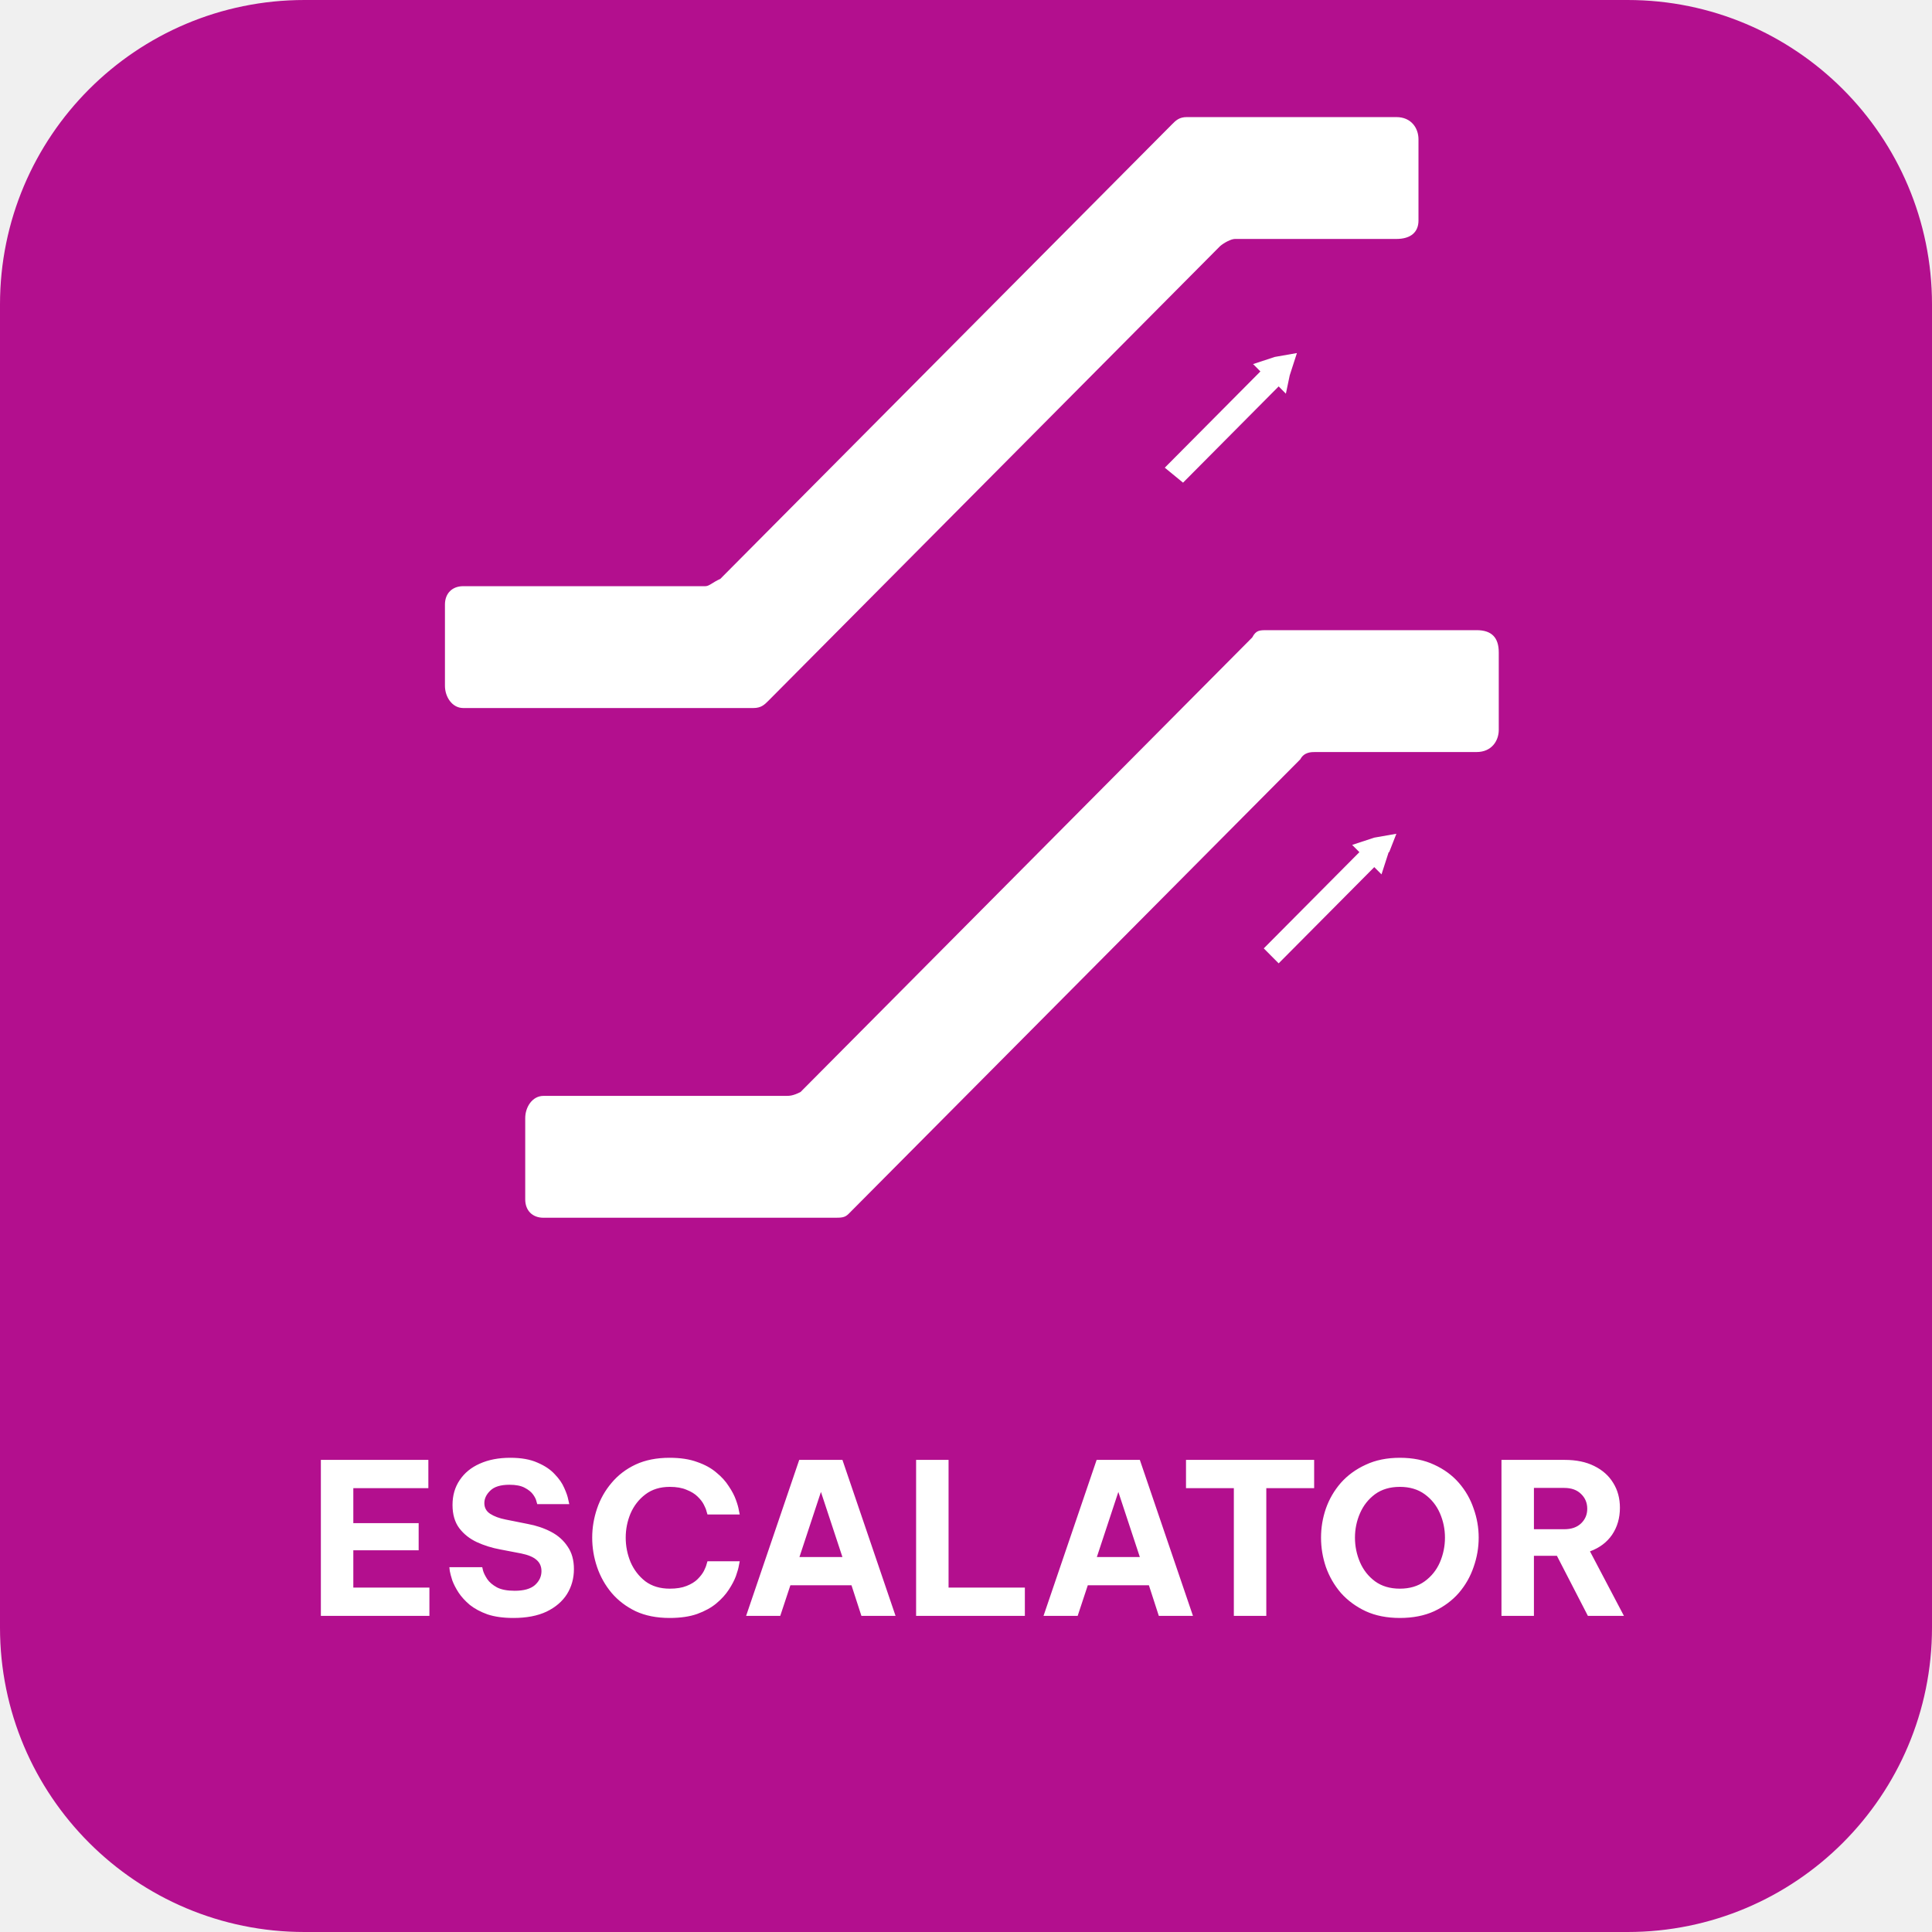
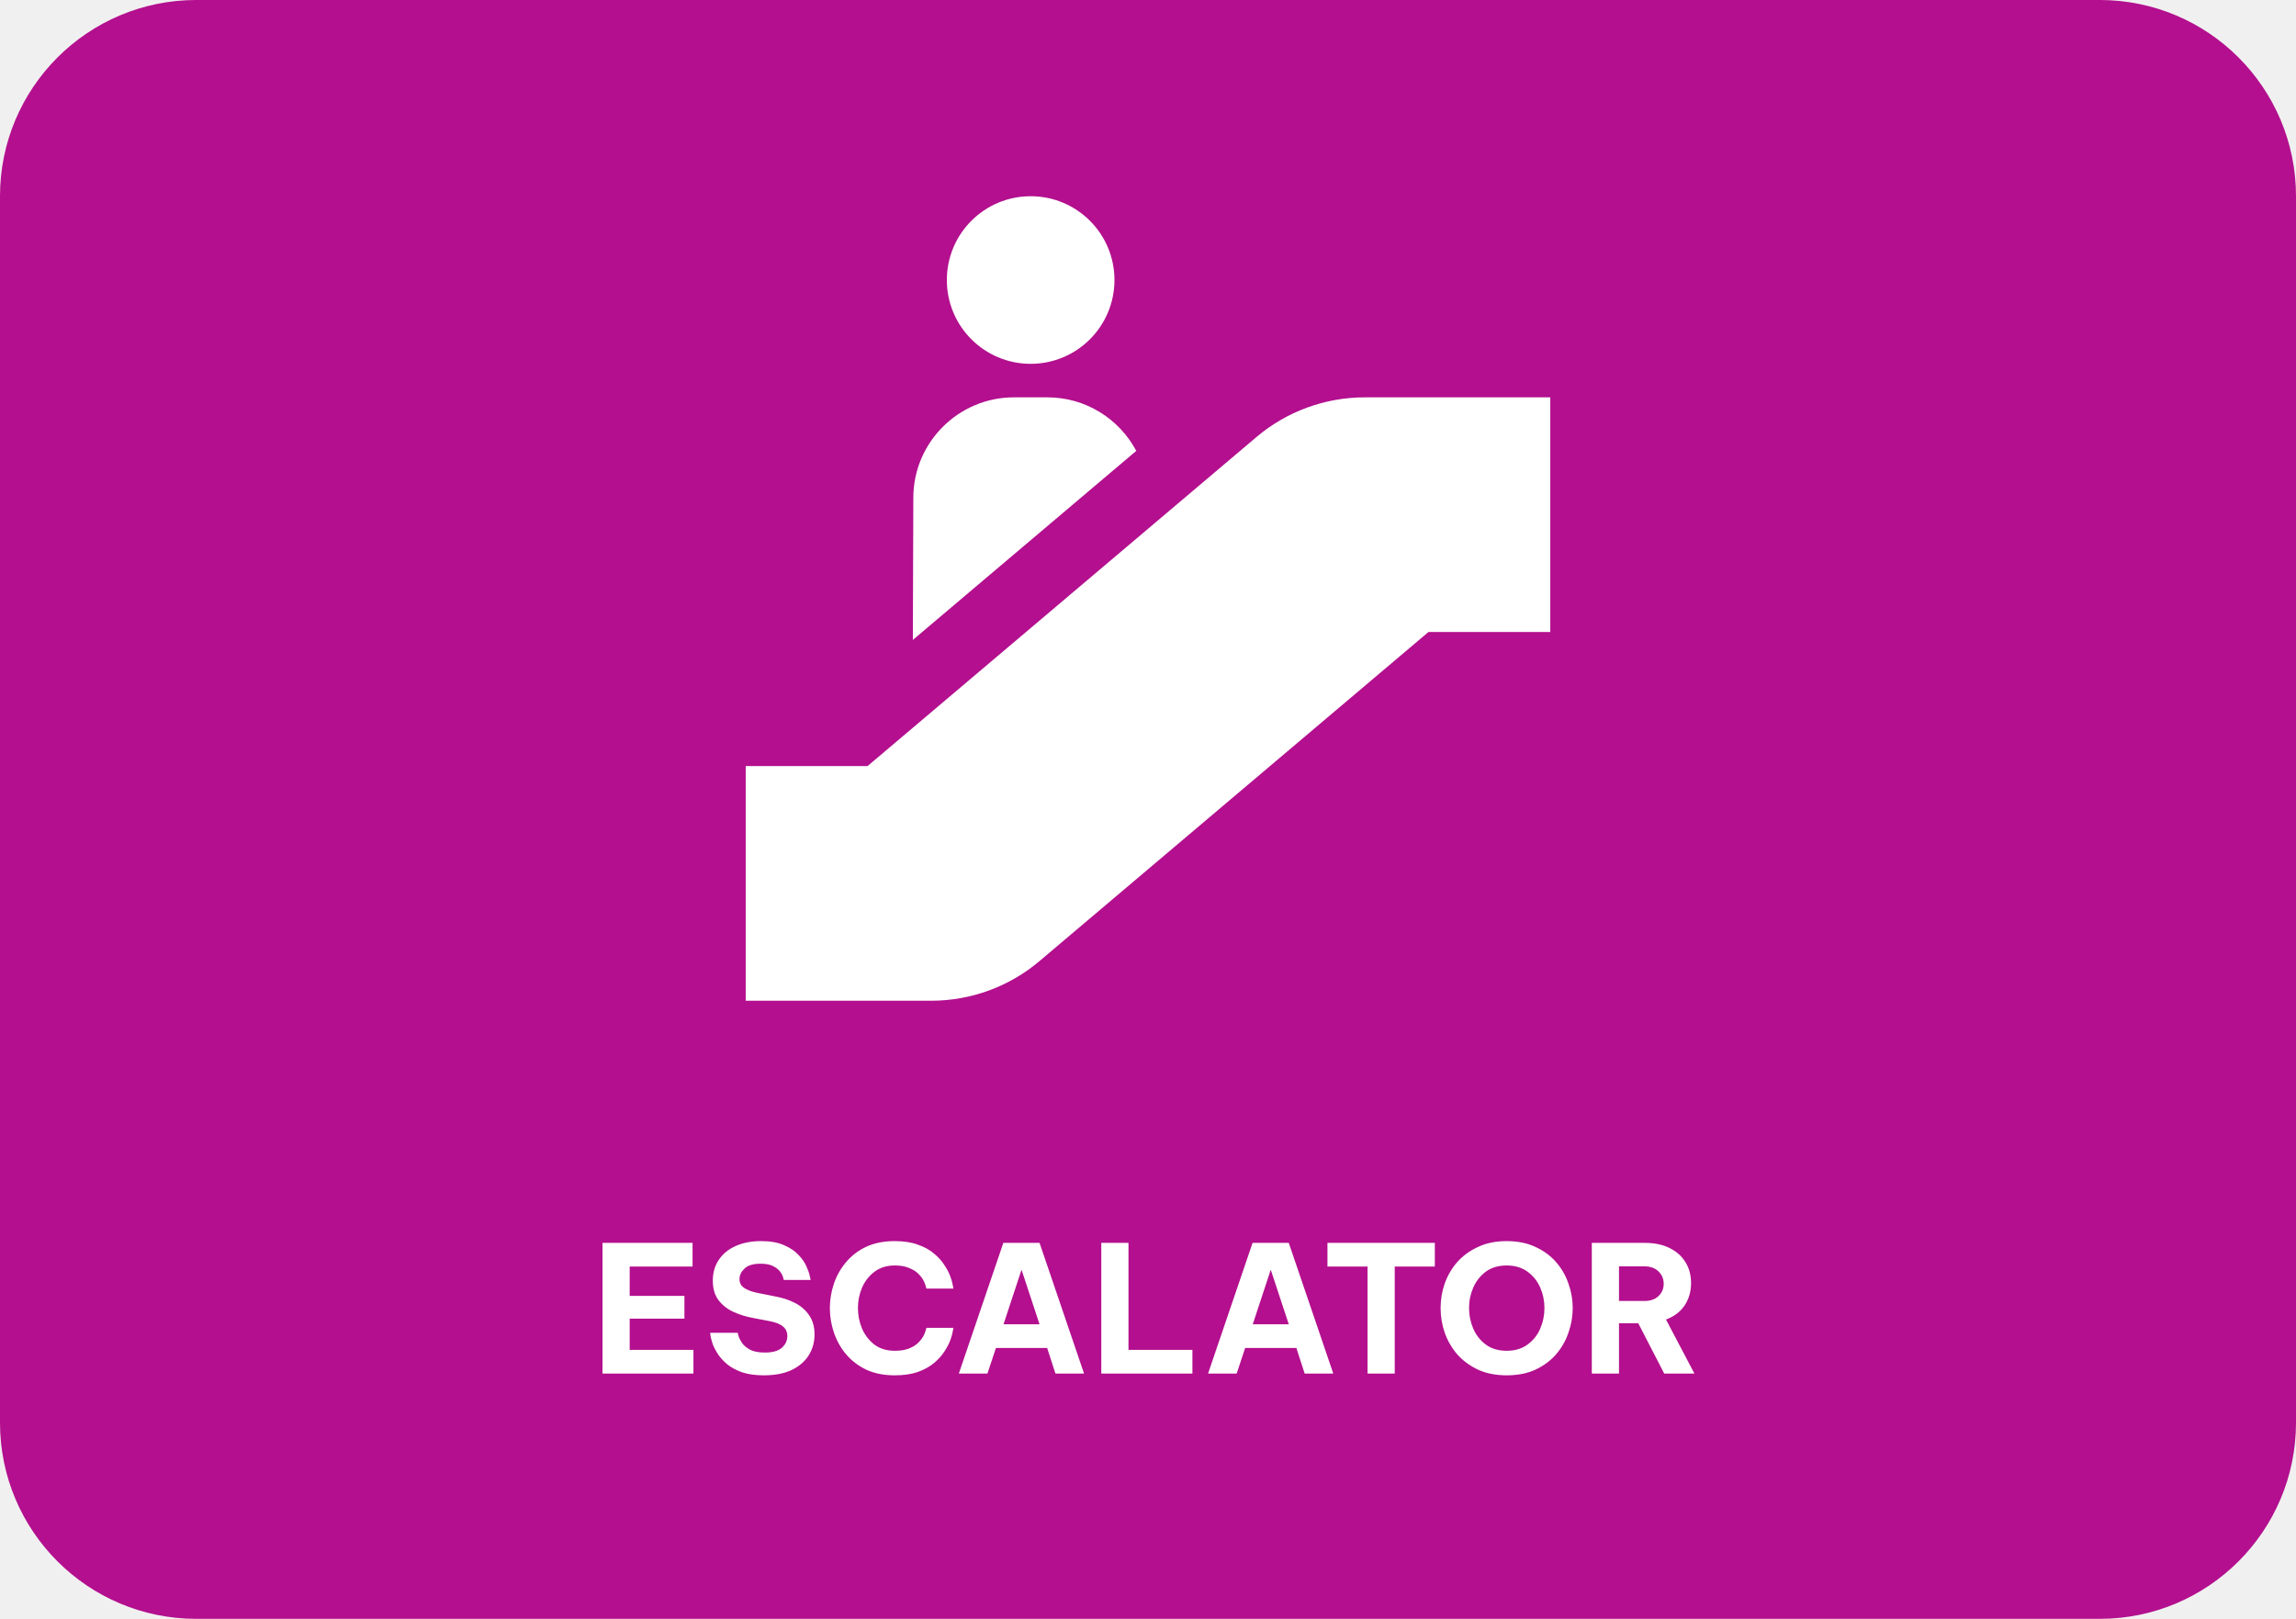
- <svg xmlns="http://www.w3.org/2000/svg" width="165" height="165" viewBox="0 0 165 165" fill="none">
-   <rect x="2" y="2" width="161" height="161" rx="24" fill="#B30F8E" />
-   <rect x="2" y="2" width="161" height="161" rx="24" stroke="#B30F8E" stroke-width="4" />
-   <path d="M27.403 138V124.68H36.583V127.092H30.175V130.08H35.755V132.402H30.175V135.588H36.673V138H27.403ZM43.849 138.18C42.985 138.18 42.247 138.078 41.635 137.874C41.035 137.658 40.531 137.388 40.123 137.064C39.727 136.728 39.409 136.38 39.169 136.02C38.929 135.648 38.749 135.3 38.629 134.976C38.521 134.64 38.449 134.37 38.413 134.166C38.389 133.95 38.377 133.842 38.377 133.842H41.185C41.185 133.842 41.209 133.944 41.257 134.148C41.317 134.352 41.437 134.592 41.617 134.868C41.797 135.132 42.073 135.366 42.445 135.57C42.817 135.762 43.321 135.858 43.957 135.858C44.737 135.858 45.313 135.696 45.685 135.372C46.057 135.036 46.243 134.64 46.243 134.184C46.243 133.776 46.099 133.452 45.811 133.212C45.535 132.972 45.103 132.792 44.515 132.672L42.733 132.33C42.013 132.198 41.341 131.988 40.717 131.7C40.105 131.412 39.607 131.016 39.223 130.512C38.839 129.996 38.647 129.336 38.647 128.532C38.647 127.716 38.851 127.008 39.259 126.408C39.667 125.796 40.237 125.328 40.969 125.004C41.713 124.668 42.583 124.5 43.579 124.5C44.515 124.5 45.289 124.638 45.901 124.914C46.525 125.178 47.017 125.508 47.377 125.904C47.749 126.288 48.019 126.678 48.187 127.074C48.367 127.47 48.481 127.8 48.529 128.064C48.589 128.328 48.619 128.46 48.619 128.46H45.883C45.883 128.46 45.859 128.376 45.811 128.208C45.775 128.04 45.679 127.848 45.523 127.632C45.367 127.416 45.127 127.224 44.803 127.056C44.491 126.888 44.059 126.804 43.507 126.804C42.751 126.804 42.205 126.972 41.869 127.308C41.533 127.632 41.365 127.986 41.365 128.37C41.365 128.766 41.533 129.072 41.869 129.288C42.205 129.504 42.643 129.666 43.183 129.774L45.073 130.152C45.793 130.284 46.453 130.506 47.053 130.818C47.653 131.13 48.127 131.55 48.475 132.078C48.835 132.594 49.015 133.236 49.015 134.004C49.015 134.796 48.817 135.51 48.421 136.146C48.025 136.77 47.443 137.268 46.675 137.64C45.907 138 44.965 138.18 43.849 138.18ZM57.182 138.18C56.078 138.18 55.112 137.988 54.284 137.604C53.468 137.208 52.784 136.686 52.232 136.038C51.68 135.378 51.266 134.64 50.99 133.824C50.714 133.008 50.576 132.174 50.576 131.322C50.576 130.482 50.714 129.654 50.99 128.838C51.266 128.022 51.68 127.29 52.232 126.642C52.784 125.982 53.468 125.46 54.284 125.076C55.112 124.692 56.078 124.5 57.182 124.5C58.106 124.5 58.892 124.62 59.54 124.86C60.2 125.088 60.746 125.388 61.178 125.76C61.622 126.12 61.976 126.51 62.24 126.93C62.516 127.338 62.72 127.728 62.852 128.1C62.984 128.46 63.068 128.76 63.104 129C63.152 129.228 63.176 129.342 63.176 129.342H60.422C60.422 129.342 60.398 129.264 60.35 129.108C60.314 128.94 60.236 128.742 60.116 128.514C59.996 128.274 59.816 128.04 59.576 127.812C59.348 127.584 59.036 127.392 58.64 127.236C58.256 127.068 57.776 126.984 57.2 126.984C56.372 126.984 55.676 127.2 55.112 127.632C54.56 128.052 54.14 128.592 53.852 129.252C53.576 129.912 53.438 130.602 53.438 131.322C53.438 132.042 53.576 132.738 53.852 133.41C54.14 134.07 54.56 134.616 55.112 135.048C55.676 135.468 56.372 135.678 57.2 135.678C57.776 135.678 58.256 135.6 58.64 135.444C59.036 135.288 59.348 135.096 59.576 134.868C59.816 134.628 59.996 134.394 60.116 134.166C60.236 133.926 60.314 133.728 60.35 133.572C60.398 133.416 60.422 133.338 60.422 133.338H63.176C63.176 133.338 63.152 133.458 63.104 133.698C63.068 133.926 62.984 134.226 62.852 134.598C62.72 134.958 62.516 135.348 62.24 135.768C61.976 136.176 61.622 136.566 61.178 136.938C60.746 137.298 60.2 137.598 59.54 137.838C58.892 138.066 58.106 138.18 57.182 138.18ZM63.721 138L68.257 124.68H71.947L76.483 138H73.567L72.721 135.39H67.501L66.637 138H63.721ZM68.275 132.978H71.947L70.111 127.416L68.275 132.978ZM78.239 138V124.68H81.011V135.588H87.527V138H78.239ZM89.121 138L93.657 124.68H97.347L101.883 138H98.967L98.121 135.39H92.901L92.037 138H89.121ZM93.675 132.978H97.347L95.511 127.416L93.675 132.978ZM105.375 138V127.092H101.289V124.68H112.233V127.092H108.147V138H105.375ZM119.553 138.18C118.449 138.18 117.477 137.988 116.637 137.604C115.797 137.208 115.089 136.686 114.513 136.038C113.949 135.378 113.523 134.64 113.235 133.824C112.959 133.008 112.821 132.174 112.821 131.322C112.821 130.47 112.959 129.642 113.235 128.838C113.523 128.022 113.949 127.29 114.513 126.642C115.089 125.994 115.797 125.478 116.637 125.094C117.477 124.698 118.449 124.5 119.553 124.5C120.669 124.5 121.647 124.698 122.487 125.094C123.327 125.478 124.029 125.994 124.593 126.642C125.157 127.29 125.577 128.022 125.853 128.838C126.141 129.642 126.285 130.47 126.285 131.322C126.285 132.174 126.141 133.008 125.853 133.824C125.577 134.64 125.157 135.378 124.593 136.038C124.029 136.686 123.327 137.208 122.487 137.604C121.647 137.988 120.669 138.18 119.553 138.18ZM119.553 135.678C120.393 135.678 121.101 135.468 121.677 135.048C122.253 134.628 122.685 134.088 122.973 133.428C123.261 132.756 123.405 132.054 123.405 131.322C123.405 130.59 123.261 129.894 122.973 129.234C122.685 128.574 122.253 128.034 121.677 127.614C121.101 127.194 120.393 126.984 119.553 126.984C118.713 126.984 118.005 127.194 117.429 127.614C116.865 128.034 116.439 128.574 116.151 129.234C115.863 129.894 115.719 130.59 115.719 131.322C115.719 132.054 115.863 132.756 116.151 133.428C116.439 134.088 116.865 134.628 117.429 135.048C118.005 135.468 118.713 135.678 119.553 135.678ZM128.231 138V124.68H133.631C134.615 124.68 135.455 124.854 136.151 125.202C136.859 125.55 137.399 126.03 137.771 126.642C138.155 127.254 138.347 127.962 138.347 128.766C138.347 129.642 138.125 130.41 137.681 131.07C137.237 131.718 136.607 132.192 135.791 132.492L138.689 138H135.611L132.965 132.87H131.003V138H128.231ZM133.595 127.074H131.003V130.602H133.595C134.207 130.602 134.687 130.434 135.035 130.098C135.383 129.762 135.557 129.348 135.557 128.856C135.557 128.352 135.383 127.932 135.035 127.596C134.687 127.248 134.207 127.074 133.595 127.074Z" fill="white" />
-   <path d="M38 58.568V51.631C38 50.679 38.617 50.062 39.56 50.062H60.246C60.574 50.062 60.859 49.731 61.516 49.44L100.094 10.618C100.422 10.287 100.708 10 101.364 10H119.256C120.531 10 121.144 10.948 121.144 11.897V18.837C121.144 19.785 120.531 20.407 119.256 20.407H105.469C105.141 20.407 104.523 20.738 104.195 21.025L65.621 59.851C65.293 60.178 65.004 60.468 64.347 60.468H39.56C38.617 60.468 38 59.52 38 58.568ZM106.985 31.104L108.874 30.483L110.762 30.152L110.148 32.053L109.819 33.623L109.202 33.001L101.036 41.221L99.477 39.942L107.643 31.722L107.029 31.104H106.985ZM118.599 72.776L117.985 74.676L117.368 74.055L109.202 82.274L107.931 80.995L116.098 72.776L115.48 72.158L117.368 71.537L119.256 71.206L118.642 72.776H118.599ZM128 62.329C128 63.277 127.383 64.226 126.112 64.226H112.321C111.993 64.226 111.379 64.226 111.051 64.847L72.473 103.669C72.144 104 71.859 104 71.202 104H46.415C45.469 104 44.856 103.382 44.856 102.43V95.493C44.856 94.541 45.469 93.593 46.415 93.593H67.098C67.426 93.593 67.715 93.593 68.368 93.262L106.946 54.44C107.274 53.819 107.563 53.819 108.216 53.819H126.112C127.383 53.819 128 54.44 128 55.719V62.329Z" fill="white" />
+ <svg xmlns="http://www.w3.org/2000/svg" width="234" height="165" viewBox="0 0 234 165" fill="none">
+   <rect x="2" y="2" width="230" height="161" rx="18" fill="#B30F8E" />
+   <rect x="2" y="2" width="230" height="161" rx="18" stroke="#B30F8E" stroke-width="4" />
+   <path d="M61.403 140V126.68H70.583V129.092H64.175V132.08H69.755V134.402H64.175V137.588H70.673V140H61.403ZM77.849 140.18C76.985 140.18 76.247 140.078 75.635 139.874C75.035 139.658 74.531 139.388 74.123 139.064C73.727 138.728 73.409 138.38 73.169 138.02C72.929 137.648 72.749 137.3 72.629 136.976C72.521 136.64 72.449 136.37 72.413 136.166C72.389 135.95 72.377 135.842 72.377 135.842H75.185C75.185 135.842 75.209 135.944 75.257 136.148C75.317 136.352 75.437 136.592 75.617 136.868C75.797 137.132 76.073 137.366 76.445 137.57C76.817 137.762 77.321 137.858 77.957 137.858C78.737 137.858 79.313 137.696 79.685 137.372C80.057 137.036 80.243 136.64 80.243 136.184C80.243 135.776 80.099 135.452 79.811 135.212C79.535 134.972 79.103 134.792 78.515 134.672L76.733 134.33C76.013 134.198 75.341 133.988 74.717 133.7C74.105 133.412 73.607 133.016 73.223 132.512C72.839 131.996 72.647 131.336 72.647 130.532C72.647 129.716 72.851 129.008 73.259 128.408C73.667 127.796 74.237 127.328 74.969 127.004C75.713 126.668 76.583 126.5 77.579 126.5C78.515 126.5 79.289 126.638 79.901 126.914C80.525 127.178 81.017 127.508 81.377 127.904C81.749 128.288 82.019 128.678 82.187 129.074C82.367 129.47 82.481 129.8 82.529 130.064C82.589 130.328 82.619 130.46 82.619 130.46H79.883C79.883 130.46 79.859 130.376 79.811 130.208C79.775 130.04 79.679 129.848 79.523 129.632C79.367 129.416 79.127 129.224 78.803 129.056C78.491 128.888 78.059 128.804 77.507 128.804C76.751 128.804 76.205 128.972 75.869 129.308C75.533 129.632 75.365 129.986 75.365 130.37C75.365 130.766 75.533 131.072 75.869 131.288C76.205 131.504 76.643 131.666 77.183 131.774L79.073 132.152C79.793 132.284 80.453 132.506 81.053 132.818C81.653 133.13 82.127 133.55 82.475 134.078C82.835 134.594 83.015 135.236 83.015 136.004C83.015 136.796 82.817 137.51 82.421 138.146C82.025 138.77 81.443 139.268 80.675 139.64C79.907 140 78.965 140.18 77.849 140.18ZM91.182 140.18C90.078 140.18 89.112 139.988 88.284 139.604C87.468 139.208 86.784 138.686 86.232 138.038C85.68 137.378 85.266 136.64 84.99 135.824C84.714 135.008 84.576 134.174 84.576 133.322C84.576 132.482 84.714 131.654 84.99 130.838C85.266 130.022 85.68 129.29 86.232 128.642C86.784 127.982 87.468 127.46 88.284 127.076C89.112 126.692 90.078 126.5 91.182 126.5C92.106 126.5 92.892 126.62 93.54 126.86C94.2 127.088 94.746 127.388 95.178 127.76C95.622 128.12 95.976 128.51 96.24 128.93C96.516 129.338 96.72 129.728 96.852 130.1C96.984 130.46 97.068 130.76 97.104 131C97.152 131.228 97.176 131.342 97.176 131.342H94.422C94.422 131.342 94.398 131.264 94.35 131.108C94.314 130.94 94.236 130.742 94.116 130.514C93.996 130.274 93.816 130.04 93.576 129.812C93.348 129.584 93.036 129.392 92.64 129.236C92.256 129.068 91.776 128.984 91.2 128.984C90.372 128.984 89.676 129.2 89.112 129.632C88.56 130.052 88.14 130.592 87.852 131.252C87.576 131.912 87.438 132.602 87.438 133.322C87.438 134.042 87.576 134.738 87.852 135.41C88.14 136.07 88.56 136.616 89.112 137.048C89.676 137.468 90.372 137.678 91.2 137.678C91.776 137.678 92.256 137.6 92.64 137.444C93.036 137.288 93.348 137.096 93.576 136.868C93.816 136.628 93.996 136.394 94.116 136.166C94.236 135.926 94.314 135.728 94.35 135.572C94.398 135.416 94.422 135.338 94.422 135.338H97.176C97.176 135.338 97.152 135.458 97.104 135.698C97.068 135.926 96.984 136.226 96.852 136.598C96.72 136.958 96.516 137.348 96.24 137.768C95.976 138.176 95.622 138.566 95.178 138.938C94.746 139.298 94.2 139.598 93.54 139.838C92.892 140.066 92.106 140.18 91.182 140.18ZM97.721 140L102.257 126.68H105.947L110.483 140H107.567L106.721 137.39H101.501L100.637 140H97.721ZM102.275 134.978H105.947L104.111 129.416L102.275 134.978ZM112.239 140V126.68H115.011V137.588H121.527V140H112.239ZM123.121 140L127.657 126.68H131.347L135.883 140H132.967L132.121 137.39H126.901L126.037 140H123.121ZM127.675 134.978H131.347L129.511 129.416L127.675 134.978ZM139.375 140V129.092H135.289V126.68H146.233V129.092H142.147V140H139.375ZM153.553 140.18C152.449 140.18 151.477 139.988 150.637 139.604C149.797 139.208 149.089 138.686 148.513 138.038C147.949 137.378 147.523 136.64 147.235 135.824C146.959 135.008 146.821 134.174 146.821 133.322C146.821 132.47 146.959 131.642 147.235 130.838C147.523 130.022 147.949 129.29 148.513 128.642C149.089 127.994 149.797 127.478 150.637 127.094C151.477 126.698 152.449 126.5 153.553 126.5C154.669 126.5 155.647 126.698 156.487 127.094C157.327 127.478 158.029 127.994 158.593 128.642C159.157 129.29 159.577 130.022 159.853 130.838C160.141 131.642 160.285 132.47 160.285 133.322C160.285 134.174 160.141 135.008 159.853 135.824C159.577 136.64 159.157 137.378 158.593 138.038C158.029 138.686 157.327 139.208 156.487 139.604C155.647 139.988 154.669 140.18 153.553 140.18ZM153.553 137.678C154.393 137.678 155.101 137.468 155.677 137.048C156.253 136.628 156.685 136.088 156.973 135.428C157.261 134.756 157.405 134.054 157.405 133.322C157.405 132.59 157.261 131.894 156.973 131.234C156.685 130.574 156.253 130.034 155.677 129.614C155.101 129.194 154.393 128.984 153.553 128.984C152.713 128.984 152.005 129.194 151.429 129.614C150.865 130.034 150.439 130.574 150.151 131.234C149.863 131.894 149.719 132.59 149.719 133.322C149.719 134.054 149.863 134.756 150.151 135.428C150.439 136.088 150.865 136.628 151.429 137.048C152.005 137.468 152.713 137.678 153.553 137.678ZM162.231 140V126.68H167.631C168.615 126.68 169.455 126.854 170.151 127.202C170.859 127.55 171.399 128.03 171.771 128.642C172.155 129.254 172.347 129.962 172.347 130.766C172.347 131.642 172.125 132.41 171.681 133.07C171.237 133.718 170.607 134.192 169.791 134.492L172.689 140H169.611L166.965 134.87H165.003V140H162.231ZM167.595 129.074H165.003V132.602H167.595C168.207 132.602 168.687 132.434 169.035 132.098C169.383 131.762 169.557 131.348 169.557 130.856C169.557 130.352 169.383 129.932 169.035 129.596C168.687 129.248 168.207 129.074 167.595 129.074Z" fill="white" />
+   <path d="M105.04 20C109.759 20 113.582 23.823 113.582 28.542C113.582 33.26 109.759 37.083 105.04 37.083C100.322 37.083 96.499 33.26 96.499 28.542C96.499 23.823 100.322 20 105.04 20ZM105.942 97.958L145.584 64.417H158V40.5H139.09C135.055 40.5 131.136 41.935 128.058 44.542L88.416 78.083H76V102H94.91C98.945 102 102.864 100.565 105.942 97.958ZM115.806 45.956C114.084 42.714 110.671 40.5 106.749 40.5H103.332C97.681 40.5 93.083 45.099 93.083 50.74L93.035 65.223L115.803 45.956H115.806Z" fill="white" />
</svg>
